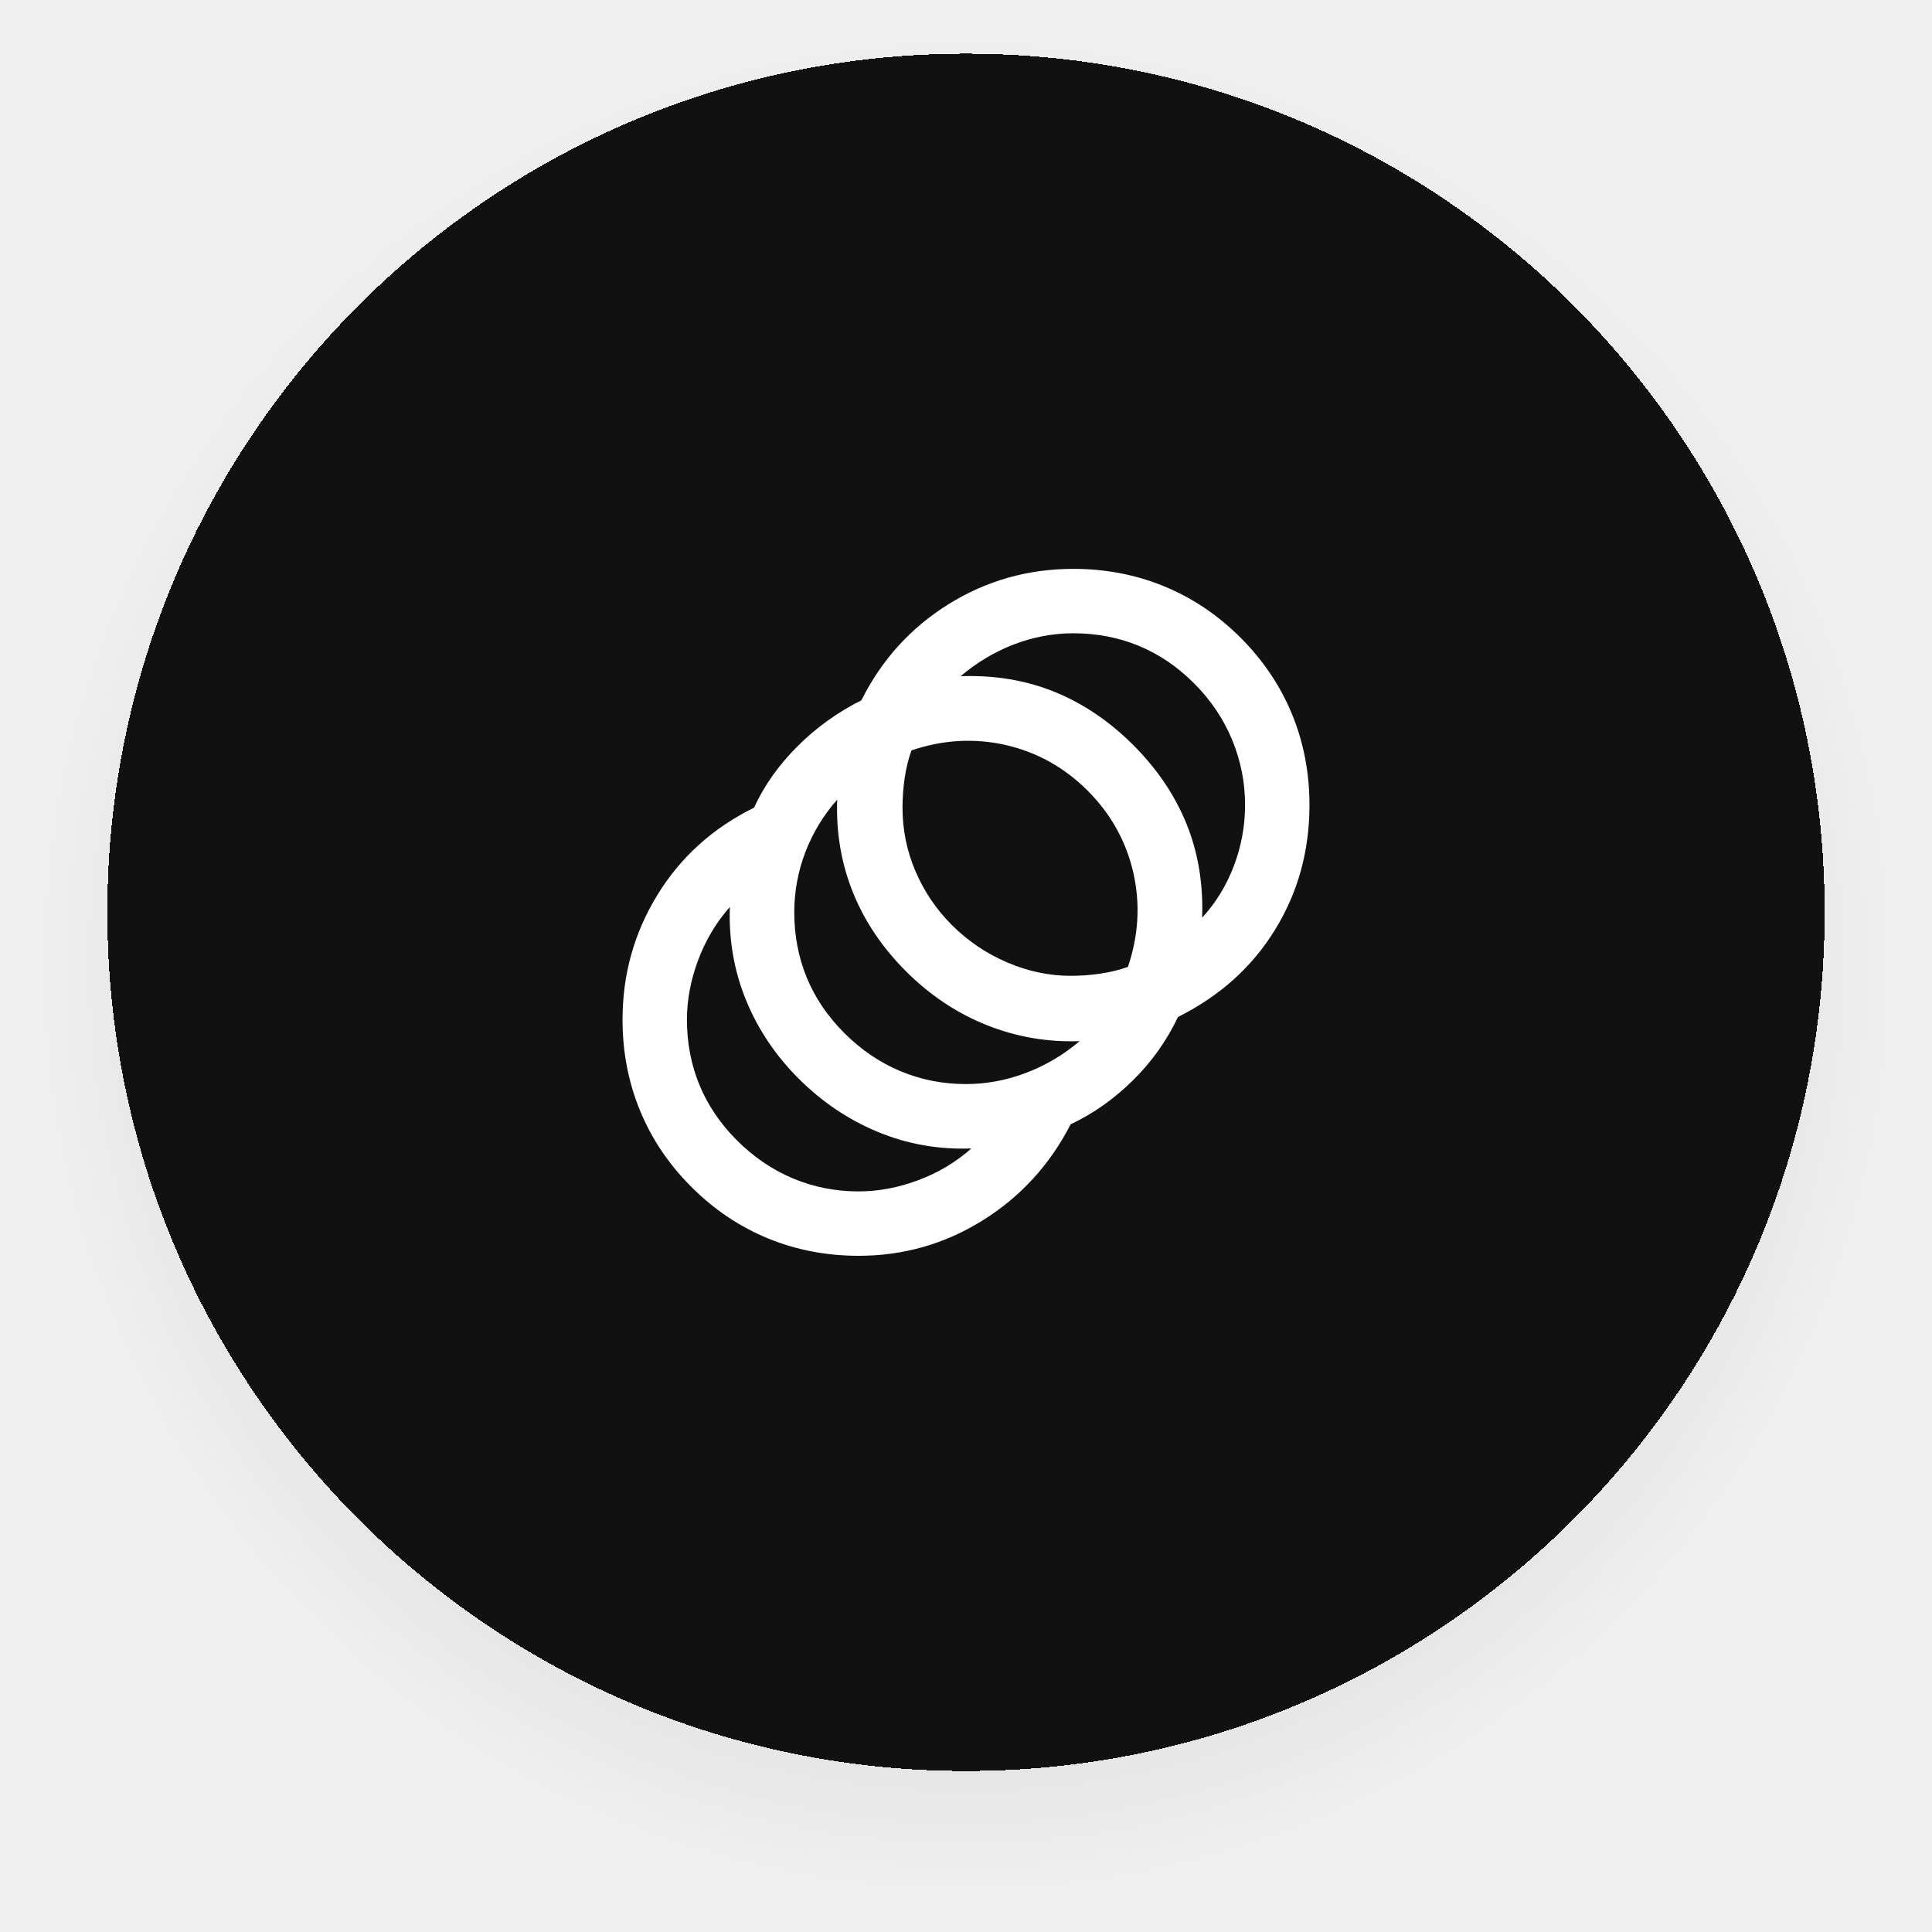
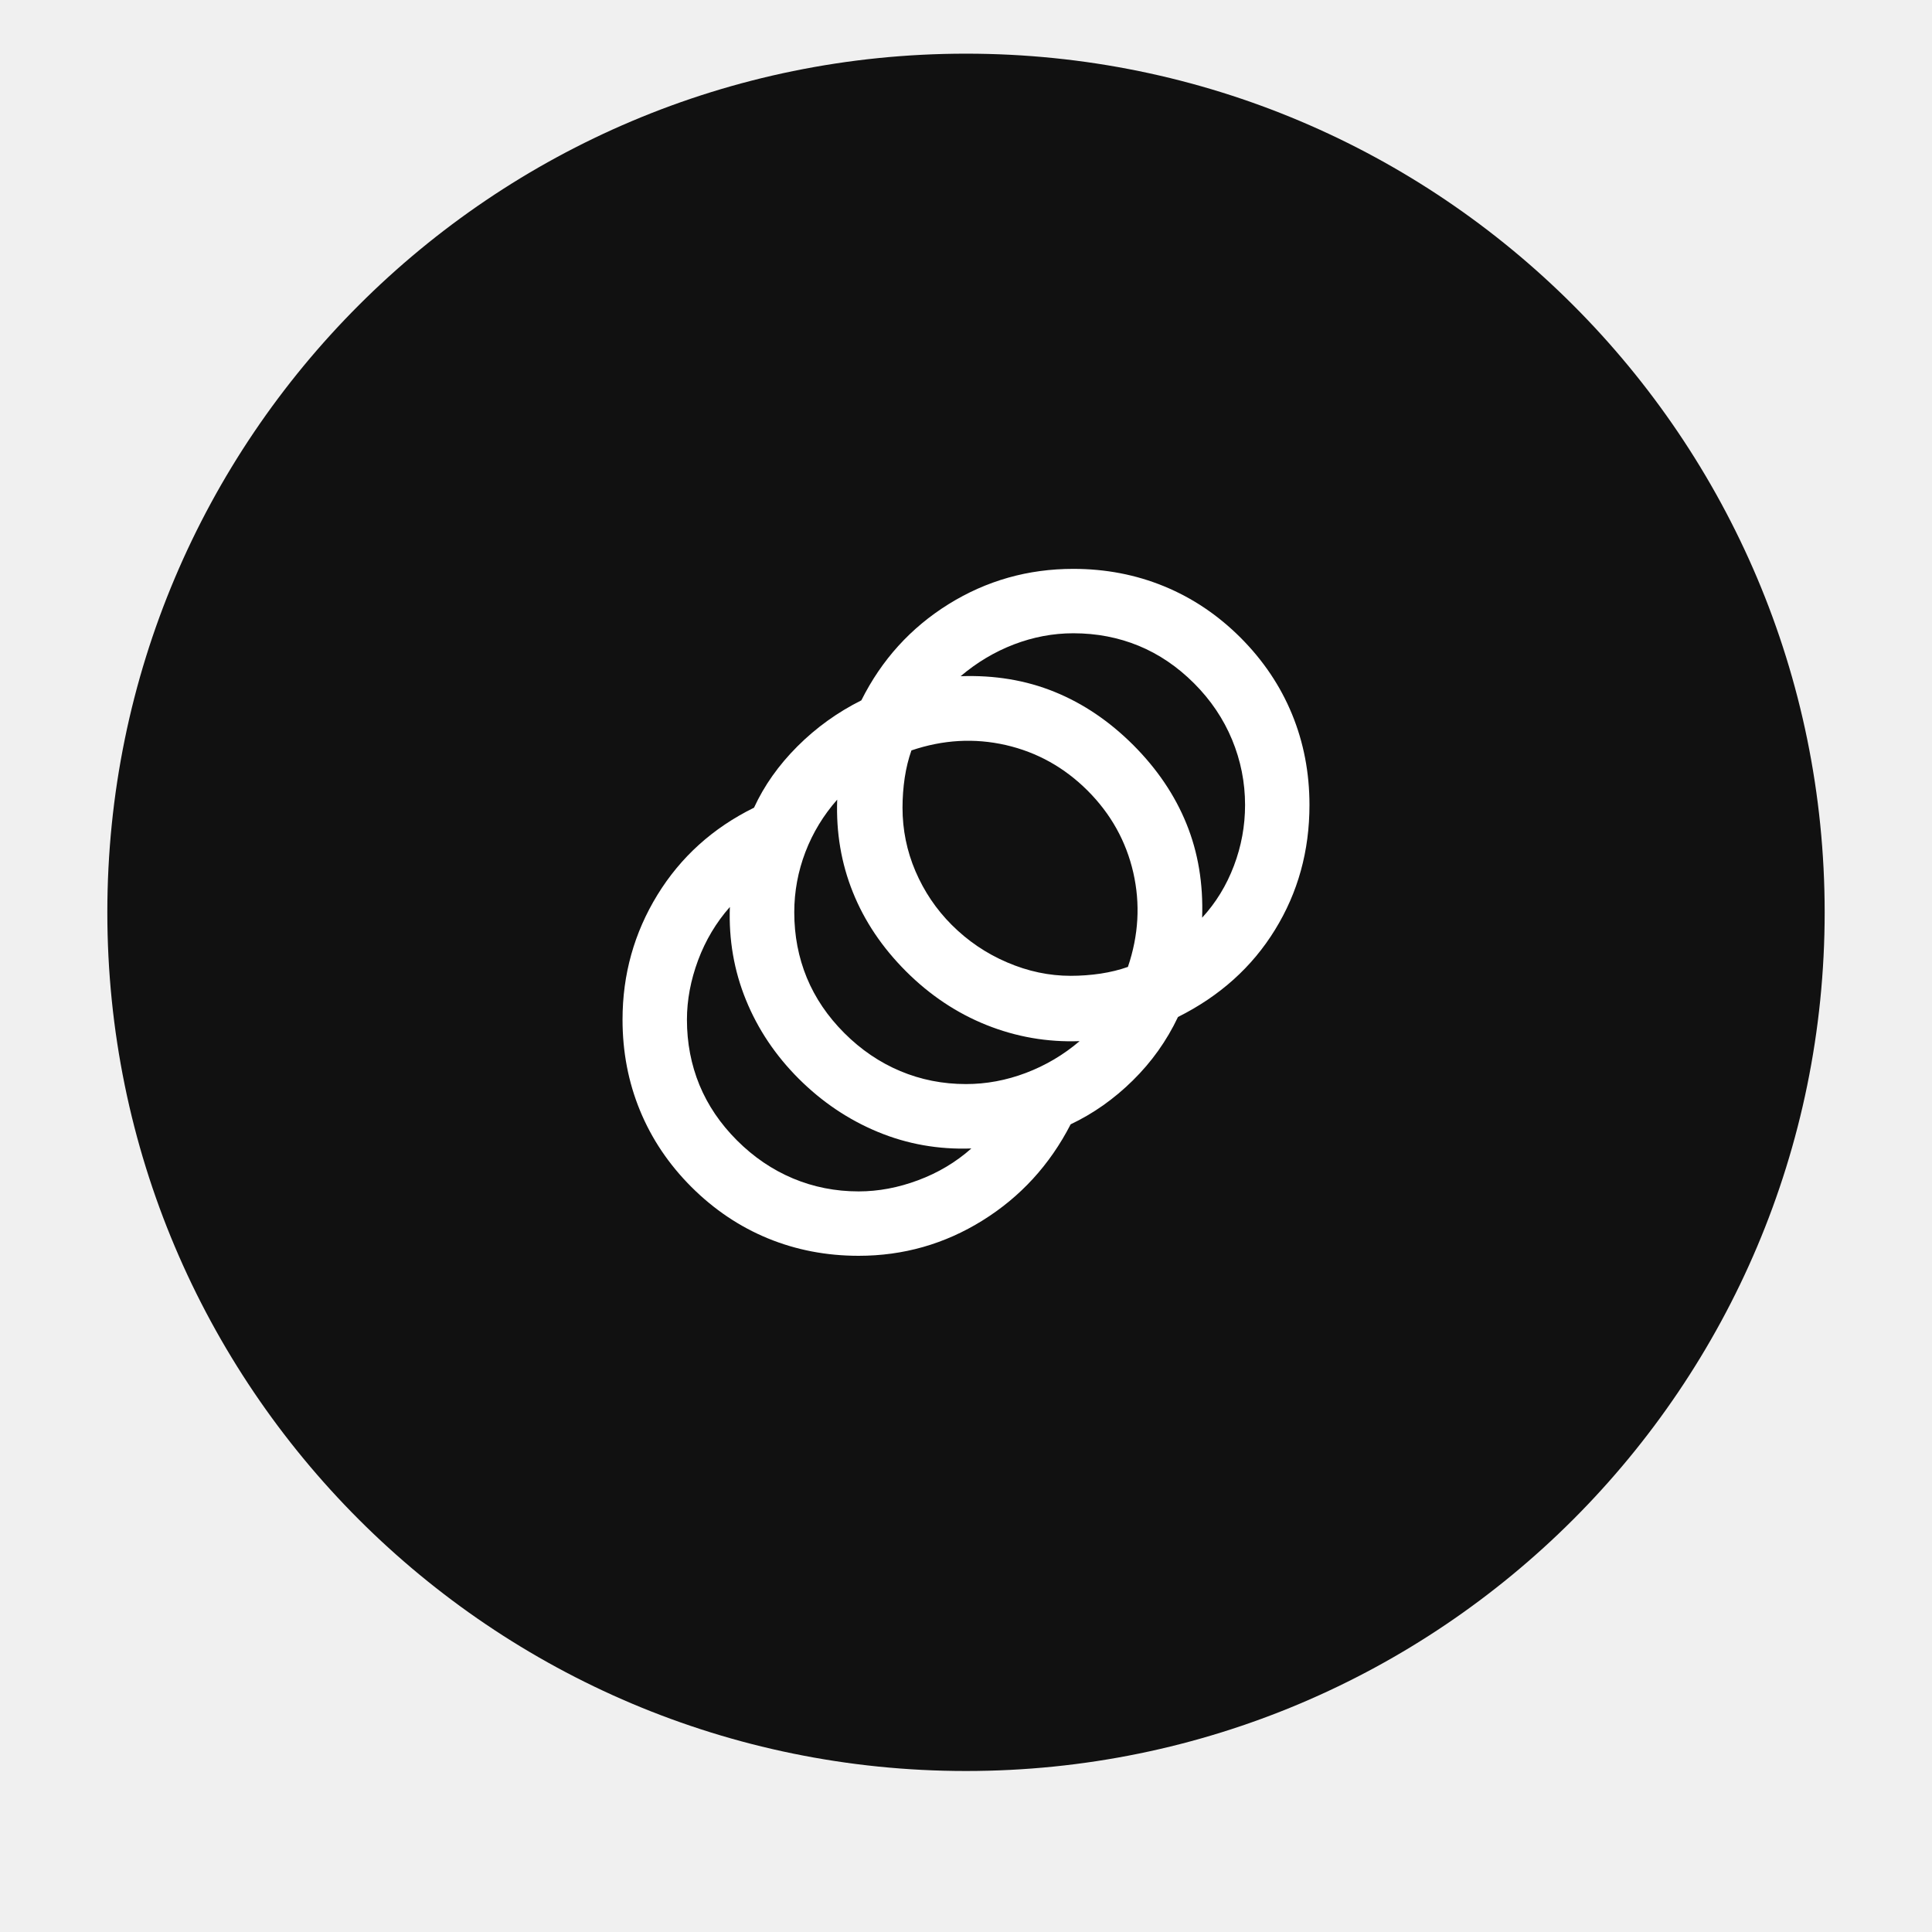
<svg xmlns="http://www.w3.org/2000/svg" width="36" height="36" viewBox="0 0 36 36" fill="none">
-   <g filter="url(#filter0_d_110_2706)">
-     <rect x="2" y="1" width="32" height="32" rx="16" fill="#111111" shape-rendering="crispEdges" />
-     <path d="M16 23.4C15.4 23.4 14.836 23.292 14.308 23.075C13.781 22.858 13.306 22.539 12.883 22.117C12.461 21.695 12.142 21.22 11.925 20.692C11.708 20.164 11.6 19.6 11.6 19C11.6 18.156 11.817 17.381 12.25 16.675C12.683 15.97 13.283 15.428 14.05 15.05C14.239 14.639 14.508 14.258 14.858 13.908C15.208 13.558 15.606 13.272 16.05 13.05C16.428 12.294 16.97 11.697 17.675 11.258C18.381 10.819 19.156 10.6 20 10.6C20.6 10.6 21.164 10.708 21.692 10.925C22.22 11.142 22.695 11.461 23.117 11.883C23.539 12.306 23.858 12.781 24.075 13.308C24.292 13.836 24.4 14.4 24.4 15C24.4 15.856 24.186 16.631 23.758 17.325C23.331 18.02 22.728 18.561 21.95 18.95C21.739 19.395 21.458 19.789 21.108 20.133C20.758 20.478 20.372 20.75 19.95 20.95C19.561 21.706 19.014 22.303 18.308 22.742C17.603 23.181 16.833 23.4 16 23.4V23.4M16 22.2C16.367 22.2 16.736 22.131 17.108 21.992C17.481 21.853 17.811 21.656 18.1 21.4C17.489 21.422 16.908 21.32 16.358 21.092C15.808 20.864 15.317 20.533 14.883 20.1C14.45 19.667 14.122 19.178 13.9 18.633C13.678 18.089 13.578 17.511 13.6 16.9C13.345 17.189 13.147 17.52 13.008 17.892C12.87 18.264 12.8 18.633 12.8 19C12.8 19.433 12.878 19.839 13.033 20.217C13.189 20.595 13.422 20.939 13.733 21.25C14.044 21.561 14.392 21.797 14.775 21.958C15.158 22.119 15.567 22.2 16 22.2V22.2M18 20.2C18.378 20.2 18.75 20.131 19.117 19.992C19.483 19.853 19.817 19.656 20.117 19.4C19.517 19.422 18.939 19.322 18.383 19.1C17.828 18.878 17.328 18.544 16.883 18.1C16.439 17.656 16.108 17.164 15.892 16.625C15.675 16.086 15.578 15.511 15.6 14.9C15.345 15.189 15.147 15.514 15.008 15.875C14.87 16.236 14.8 16.611 14.8 17C14.8 17.433 14.878 17.839 15.033 18.217C15.189 18.595 15.422 18.939 15.733 19.25C16.044 19.561 16.392 19.797 16.775 19.958C17.158 20.119 17.567 20.2 18 20.2V20.2M19.95 18.183C20.139 18.183 20.325 18.169 20.508 18.142C20.692 18.114 20.861 18.072 21.017 18.017C21.217 17.428 21.25 16.842 21.117 16.258C20.983 15.675 20.7 15.167 20.267 14.733C19.833 14.3 19.325 14.017 18.742 13.883C18.158 13.75 17.572 13.783 16.983 13.983C16.928 14.139 16.886 14.308 16.858 14.492C16.831 14.675 16.817 14.861 16.817 15.05C16.817 15.461 16.897 15.856 17.058 16.233C17.22 16.611 17.445 16.945 17.733 17.233C18.033 17.533 18.378 17.767 18.767 17.933C19.156 18.1 19.55 18.183 19.95 18.183V18.183M22.4 17.1C22.656 16.822 22.853 16.5 22.992 16.133C23.131 15.767 23.2 15.389 23.2 15C23.2 14.578 23.119 14.172 22.958 13.783C22.797 13.395 22.561 13.044 22.25 12.733C21.939 12.422 21.595 12.189 21.217 12.033C20.839 11.878 20.433 11.8 20 11.8C19.622 11.8 19.253 11.87 18.892 12.008C18.531 12.147 18.2 12.345 17.9 12.6C18.533 12.578 19.117 12.675 19.65 12.892C20.183 13.108 20.672 13.439 21.117 13.883C21.561 14.328 21.892 14.817 22.108 15.35C22.325 15.883 22.422 16.467 22.4 17.1V17.1M19.983 14.983V14.983V14.983V14.983V14.983V14.983V14.983V14.983V14.983V14.983" fill="white" />
-   </g>
-   <defs>
-     <filter id="filter0_d_110_2706" x="0" y="0" width="36" height="36" filterUnits="userSpaceOnUse" color-interpolation-filters="sRGB">
-       <feFlood flood-opacity="0" result="BackgroundImageFix" />
-       <feColorMatrix in="SourceAlpha" type="matrix" values="0 0 0 0 0 0 0 0 0 0 0 0 0 0 0 0 0 0 127 0" result="hardAlpha" />
-       <feOffset dy="1" />
-       <feGaussianBlur stdDeviation="1" />
-       <feComposite in2="hardAlpha" operator="out" />
-       <feColorMatrix type="matrix" values="0 0 0 0 0 0 0 0 0 0 0 0 0 0 0 0 0 0 0.05 0" />
-       <feBlend mode="normal" in2="BackgroundImageFix" result="effect1_dropShadow_110_2706" />
-       <feBlend mode="normal" in="SourceGraphic" in2="effect1_dropShadow_110_2706" result="shape" />
-     </filter>
-   </defs>
+   <rect x="2" y="1" width="32" height="32" rx="16" fill="#111111" />
+   <path d="M16 23.4C15.4 23.4 14.836 23.292 14.308 23.075C13.781 22.858 13.306 22.539 12.883 22.117C12.461 21.695 12.142 21.22 11.925 20.692C11.708 20.164 11.6 19.6 11.6 19C11.6 18.156 11.817 17.381 12.25 16.675C12.683 15.97 13.283 15.428 14.05 15.05C14.239 14.639 14.508 14.258 14.858 13.908C15.208 13.558 15.606 13.272 16.05 13.05C16.428 12.294 16.97 11.697 17.675 11.258C18.381 10.819 19.156 10.6 20 10.6C20.6 10.6 21.164 10.708 21.692 10.925C22.22 11.142 22.695 11.461 23.117 11.883C23.539 12.306 23.858 12.781 24.075 13.308C24.292 13.836 24.4 14.4 24.4 15C24.4 15.856 24.186 16.631 23.758 17.325C23.331 18.02 22.728 18.561 21.95 18.95C21.739 19.395 21.458 19.789 21.108 20.133C20.758 20.478 20.372 20.75 19.95 20.95C19.561 21.706 19.014 22.303 18.308 22.742C17.603 23.181 16.833 23.4 16 23.4V23.4M16 22.2C16.367 22.2 16.736 22.131 17.108 21.992C17.481 21.853 17.811 21.656 18.1 21.4C17.489 21.422 16.908 21.32 16.358 21.092C15.808 20.864 15.317 20.533 14.883 20.1C14.45 19.667 14.122 19.178 13.9 18.633C13.678 18.089 13.578 17.511 13.6 16.9C13.345 17.189 13.147 17.52 13.008 17.892C12.87 18.264 12.8 18.633 12.8 19C12.8 19.433 12.878 19.839 13.033 20.217C13.189 20.595 13.422 20.939 13.733 21.25C14.044 21.561 14.392 21.797 14.775 21.958C15.158 22.119 15.567 22.2 16 22.2V22.2M18 20.2C18.378 20.2 18.75 20.131 19.117 19.992C19.483 19.853 19.817 19.656 20.117 19.4C19.517 19.422 18.939 19.322 18.383 19.1C17.828 18.878 17.328 18.544 16.883 18.1C16.439 17.656 16.108 17.164 15.892 16.625C15.675 16.086 15.578 15.511 15.6 14.9C15.345 15.189 15.147 15.514 15.008 15.875C14.87 16.236 14.8 16.611 14.8 17C14.8 17.433 14.878 17.839 15.033 18.217C15.189 18.595 15.422 18.939 15.733 19.25C16.044 19.561 16.392 19.797 16.775 19.958C17.158 20.119 17.567 20.2 18 20.2V20.2M19.95 18.183C20.139 18.183 20.325 18.169 20.508 18.142C20.692 18.114 20.861 18.072 21.017 18.017C21.217 17.428 21.25 16.842 21.117 16.258C20.983 15.675 20.7 15.167 20.267 14.733C19.833 14.3 19.325 14.017 18.742 13.883C18.158 13.75 17.572 13.783 16.983 13.983C16.928 14.139 16.886 14.308 16.858 14.492C16.831 14.675 16.817 14.861 16.817 15.05C16.817 15.461 16.897 15.856 17.058 16.233C17.22 16.611 17.445 16.945 17.733 17.233C18.033 17.533 18.378 17.767 18.767 17.933C19.156 18.1 19.55 18.183 19.95 18.183V18.183M22.4 17.1C22.656 16.822 22.853 16.5 22.992 16.133C23.131 15.767 23.2 15.389 23.2 15C23.2 14.578 23.119 14.172 22.958 13.783C22.797 13.395 22.561 13.044 22.25 12.733C21.939 12.422 21.595 12.189 21.217 12.033C20.839 11.878 20.433 11.8 20 11.8C19.622 11.8 19.253 11.87 18.892 12.008C18.531 12.147 18.2 12.345 17.9 12.6C18.533 12.578 19.117 12.675 19.65 12.892C20.183 13.108 20.672 13.439 21.117 13.883C21.561 14.328 21.892 14.817 22.108 15.35C22.325 15.883 22.422 16.467 22.4 17.1V17.1M19.983 14.983V14.983V14.983V14.983V14.983V14.983V14.983V14.983V14.983V14.983" fill="white" />
</svg>
